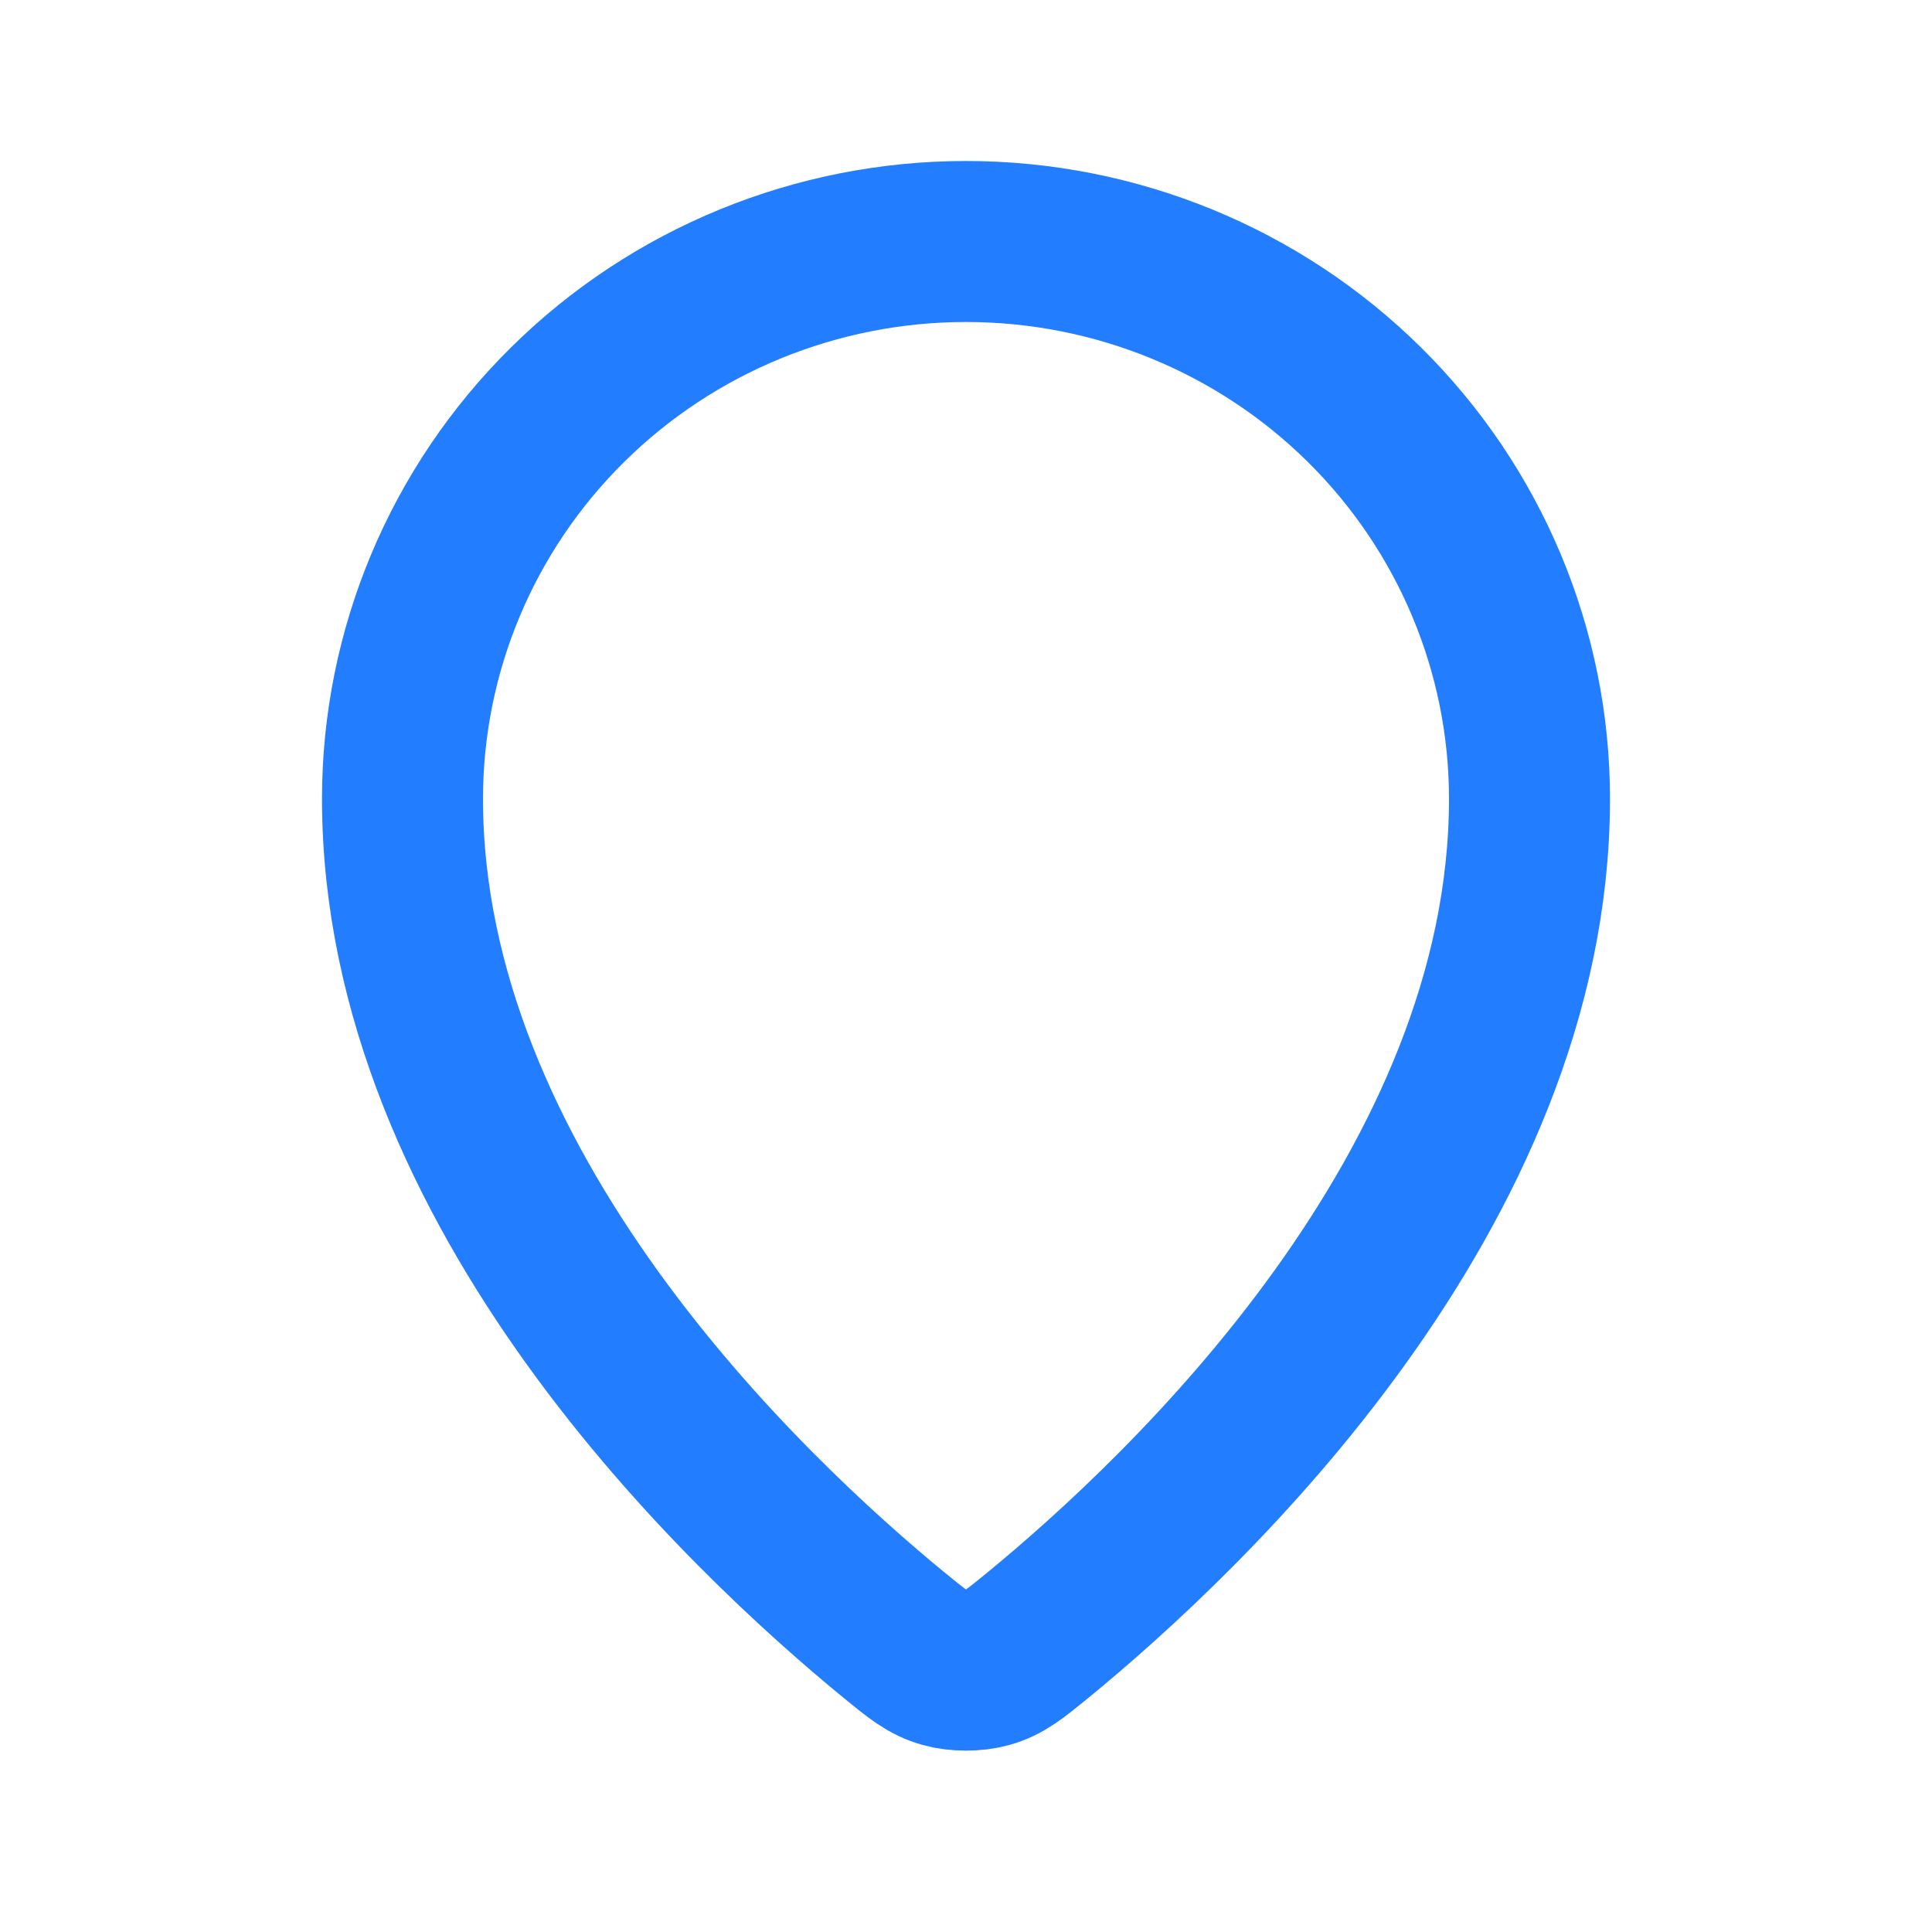
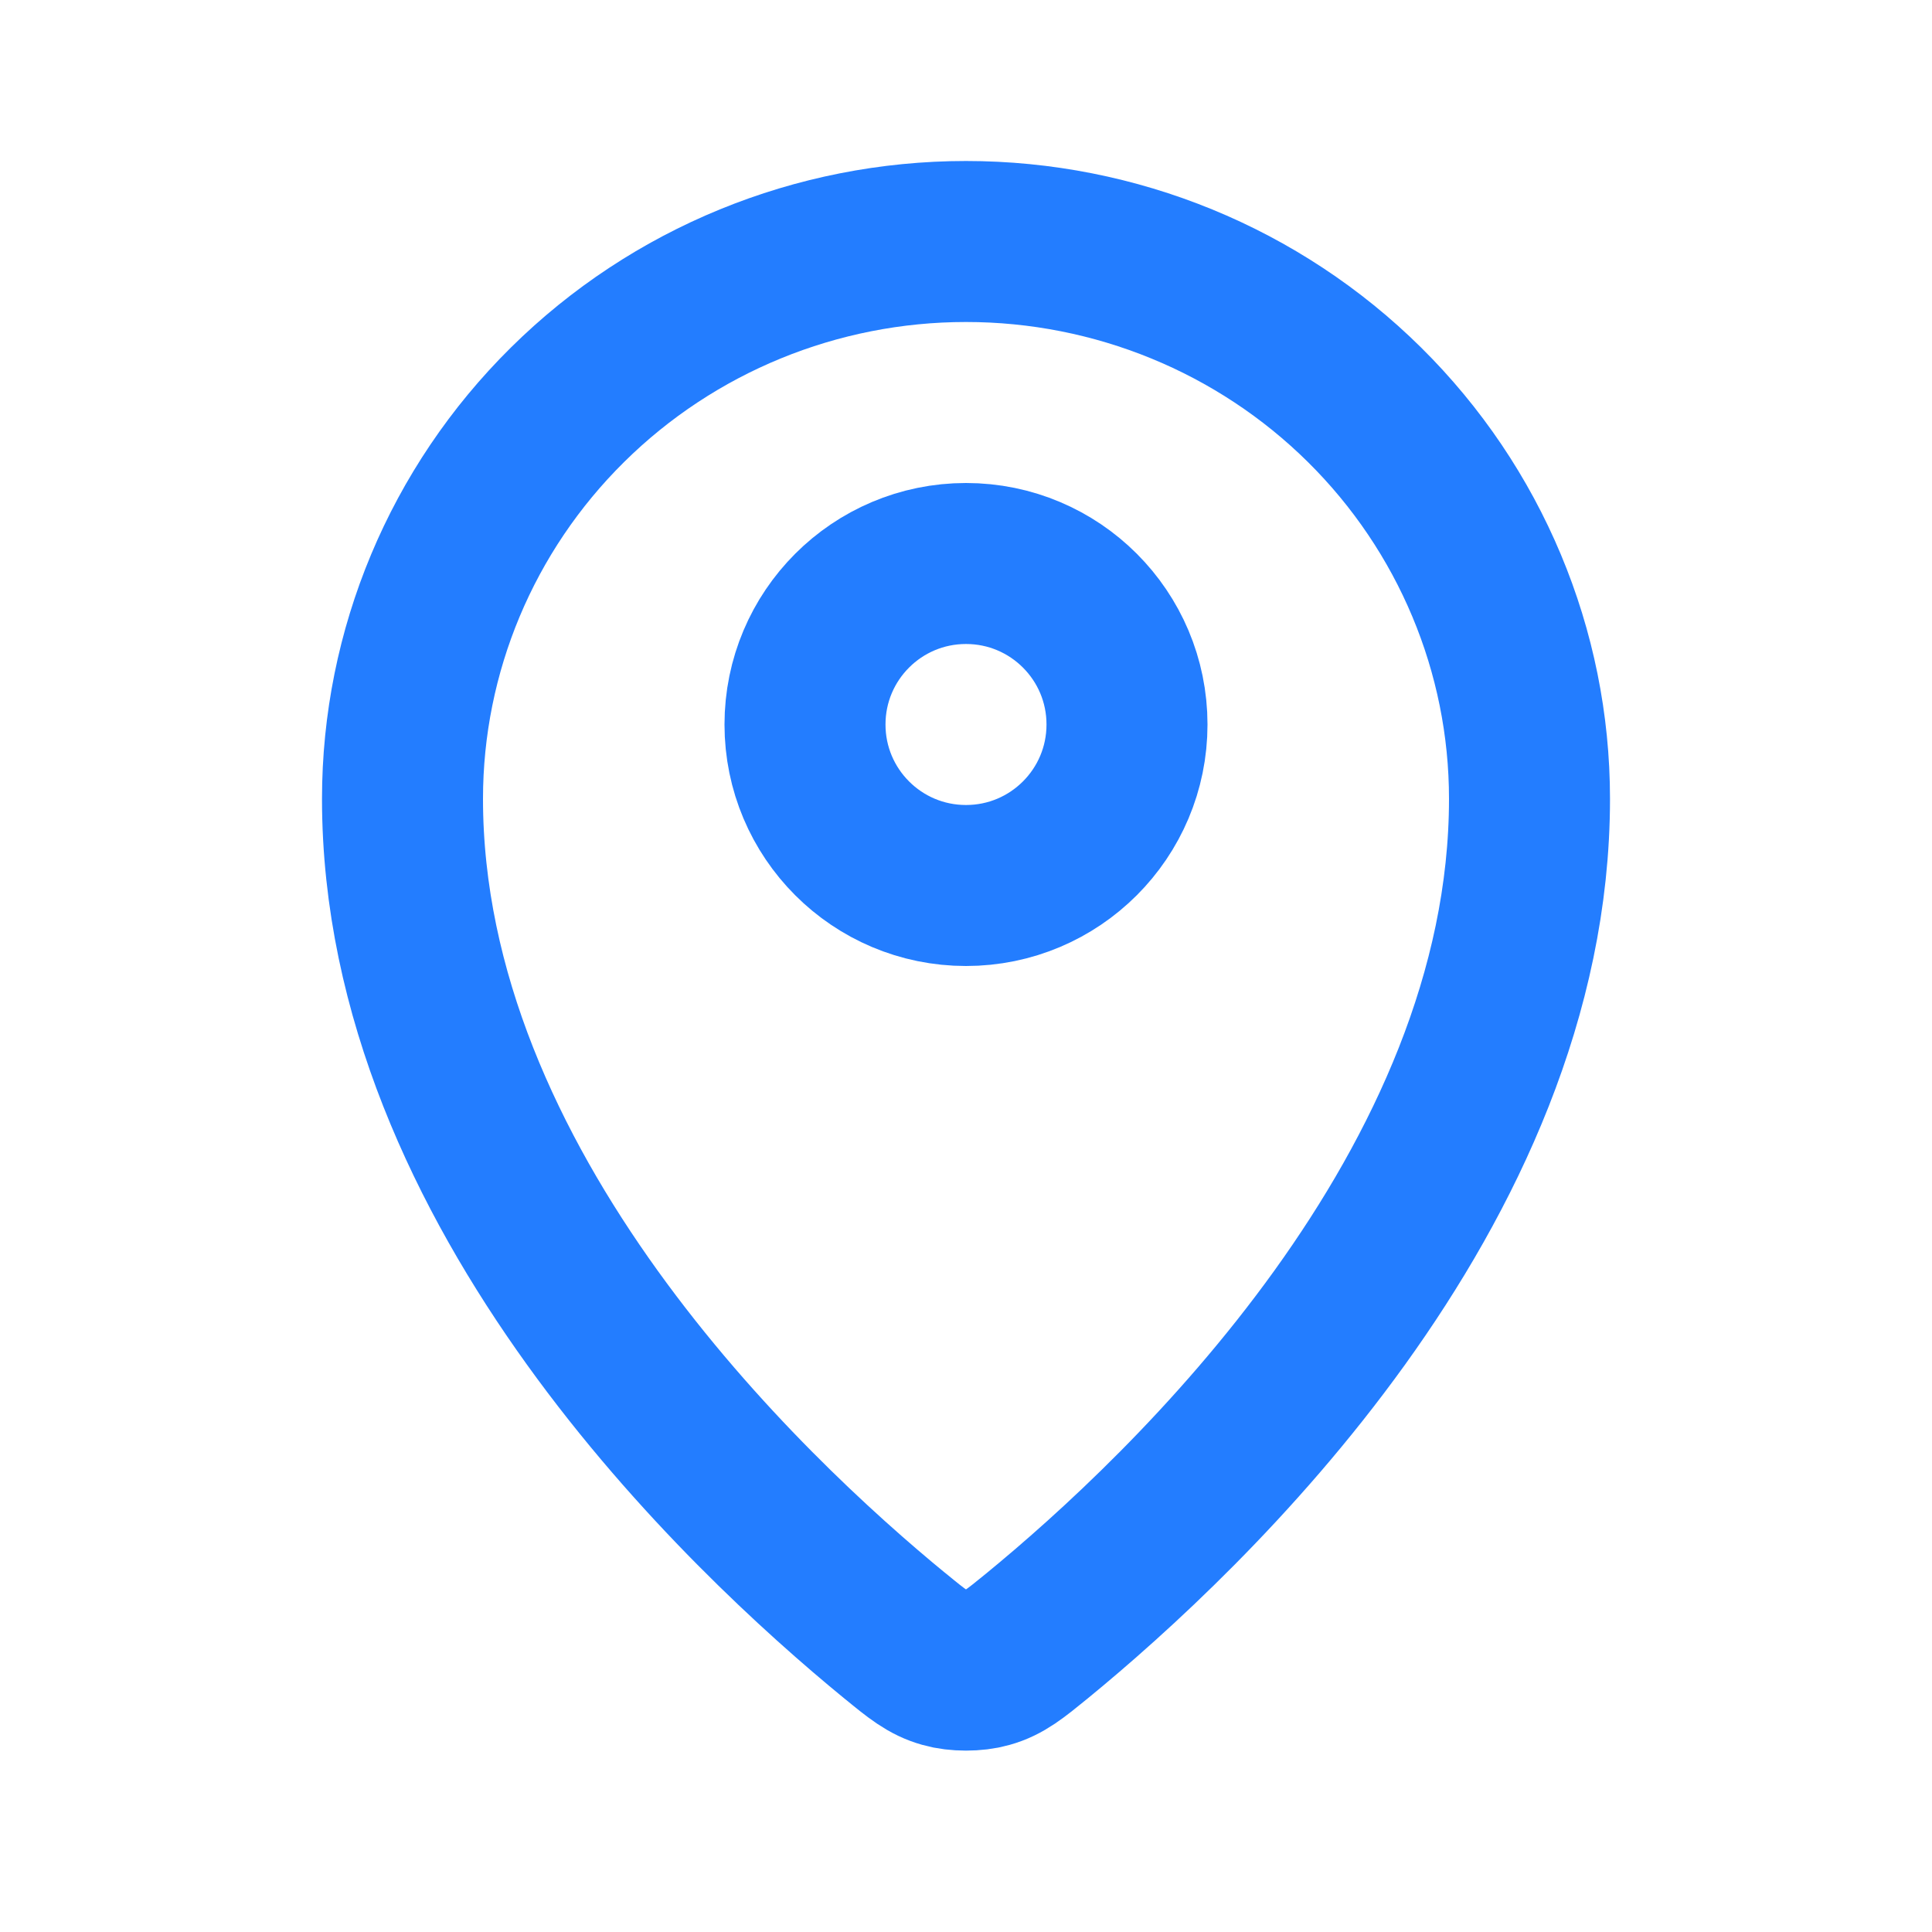
<svg xmlns="http://www.w3.org/2000/svg" width="24" height="24" viewBox="0 0 24 24" fill="none">
  <path d="M5 9.923C5 14.775 9.244 18.787 11.123 20.326L11.124 20.326C11.393 20.547 11.528 20.657 11.729 20.713C11.885 20.758 12.115 20.758 12.271 20.713C12.472 20.657 12.607 20.546 12.877 20.326C14.756 18.787 19 14.775 19 9.923C19 8.087 18.262 6.326 16.95 5.028C15.637 3.729 13.857 3 12 3C10.143 3 8.363 3.729 7.05 5.028C5.737 6.326 5 8.087 5 9.923Z" stroke="#237DFF" stroke-width="2" stroke-linecap="round" stroke-linejoin="round" />
+   <path d="M10 9C10 10.105 10.895 11 12 11C13.105 11 14 10.105 14 9C14 7.895 13.105 7 12 7C10.895 7 10 7.895 10 9Z" stroke="#237DFF" stroke-width="2" stroke-linecap="round" stroke-linejoin="round" />
</svg>
